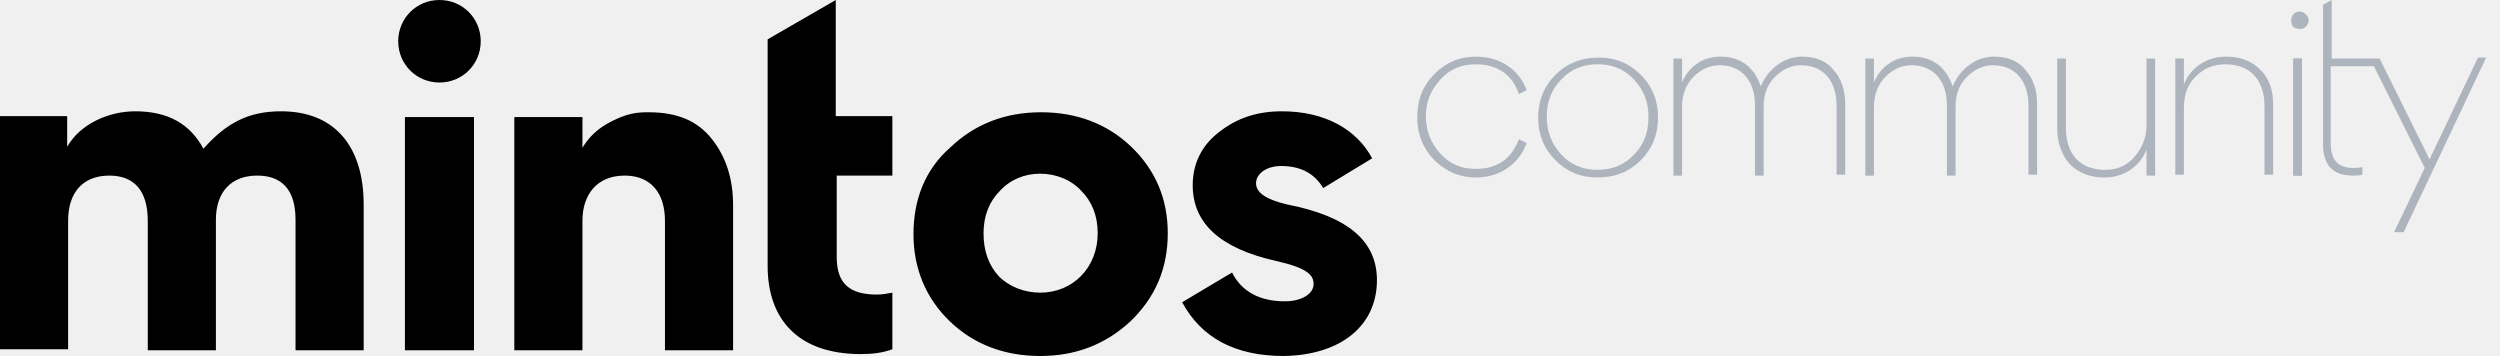
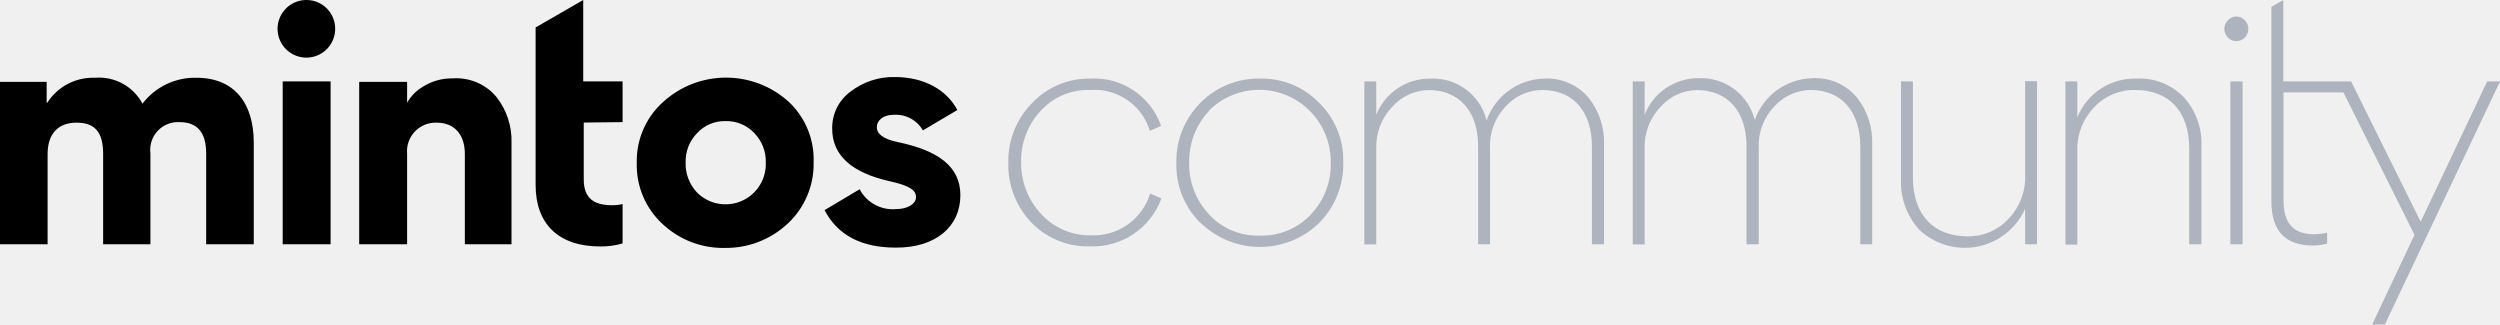
- <svg xmlns="http://www.w3.org/2000/svg" width="169" height="24" viewBox="0 0 169 24" fill="none">
-   <g clip-path="url(#clip0)">
-     <path d="M27.373 23.676V7.914H32.043V23.676H27.373ZM49.557 23.676V13.881C49.557 12.13 49.103 10.638 48.13 9.405C47.157 8.173 45.795 7.589 43.849 7.589C43.2 7.589 42.357 7.589 40.93 8.432C40.281 8.822 39.762 9.341 39.373 9.989V7.914H34.768V23.676H39.373V14.919C39.373 13.168 40.346 11.87 42.227 11.87C44.043 11.87 44.951 13.103 44.951 14.919V23.676H49.557ZM61.751 15.827C61.751 18.162 62.595 20.173 64.216 21.73C65.838 23.287 67.913 24.065 70.314 24.065C72.713 24.065 74.724 23.287 76.411 21.73C78.097 20.108 78.941 18.162 78.941 15.762C78.941 13.427 78.097 11.481 76.476 9.924C74.854 8.368 72.778 7.589 70.378 7.589C67.978 7.589 65.903 8.368 64.216 9.989C62.53 11.481 61.751 13.492 61.751 15.827ZM66.487 15.762C66.487 14.595 66.876 13.622 67.589 12.908C68.303 12.13 69.276 11.741 70.314 11.741C71.351 11.741 72.389 12.13 73.103 12.908C73.816 13.622 74.205 14.595 74.205 15.762C74.205 18.097 72.519 19.784 70.314 19.784C69.276 19.784 68.238 19.395 67.524 18.681C66.811 17.903 66.487 16.93 66.487 15.762ZM93.081 18.941C93.081 16.216 91.005 14.595 86.984 13.816C85.622 13.492 84.908 13.038 84.908 12.389C84.908 11.741 85.622 11.222 86.595 11.222C87.957 11.222 88.865 11.741 89.449 12.713L92.757 10.703C91.719 8.757 89.578 7.524 86.659 7.524C84.973 7.524 83.611 7.978 82.378 8.951C81.211 9.859 80.627 11.092 80.627 12.519C80.627 15.114 82.508 16.8 86.27 17.643C88.281 18.097 88.8 18.551 88.8 19.2C88.8 19.849 88.022 20.368 86.854 20.368C85.168 20.368 83.935 19.719 83.287 18.422L79.913 20.432C81.211 22.832 83.481 24.065 86.789 24.065C90.681 24 93.081 21.989 93.081 18.941ZM17.384 11.87C19.07 11.87 19.978 12.843 19.978 14.854V23.676H24.584V13.816C24.584 9.989 22.703 7.524 19.005 7.524C16.8 7.524 15.308 8.303 13.751 10.054C12.843 8.368 11.351 7.524 9.146 7.524C7.265 7.524 5.384 8.432 4.541 9.924V9.924V7.849H0V23.611H4.605V14.919C4.605 13.038 5.578 11.87 7.395 11.87C9.081 11.87 9.989 12.908 9.989 14.919V23.676H14.595V14.854C14.595 12.973 15.632 11.87 17.384 11.87ZM60.324 11.87V7.849H56.497V0L51.892 2.659V17.968C51.892 21.665 54.032 23.935 58.184 23.935C58.897 23.935 59.611 23.87 60.324 23.611V19.784C60 19.849 59.611 19.913 59.286 19.913C57.47 19.913 56.562 19.2 56.562 17.384V11.87H60.324V11.87ZM29.708 0C28.151 0 26.919 1.232 26.919 2.789C26.919 4.346 28.151 5.578 29.708 5.578C31.265 5.578 32.497 4.346 32.497 2.789C32.497 1.232 31.265 0 29.708 0Z" fill="black" />
-     <path d="M167.481 3.957L164.238 10.768L160.865 3.957H160.216H157.622V0L157.038 0.324V9.73C157.038 11.157 157.686 11.87 159.049 11.87C159.243 11.87 159.503 11.87 159.697 11.805V11.287C159.503 11.351 159.243 11.351 159.049 11.351C158.076 11.351 157.557 10.832 157.557 9.665V4.476H160.476L163.914 11.351L161.838 15.697H162.486L168.065 3.892H167.481V3.957Z" fill="#AEB4BE" />
-     <path d="M96.973 10.834C96.195 10.055 95.805 9.082 95.805 7.915C95.805 6.747 96.195 5.774 96.973 4.996C97.751 4.217 98.659 3.828 99.762 3.828C101.514 3.828 102.746 4.801 103.2 6.098L102.681 6.358C102.227 5.061 101.254 4.347 99.762 4.347C98.789 4.347 98.011 4.671 97.362 5.385C96.713 6.098 96.389 6.877 96.389 7.85C96.389 8.823 96.713 9.666 97.362 10.38C98.011 11.093 98.789 11.417 99.762 11.417C101.189 11.417 102.162 10.769 102.681 9.406L103.2 9.666C102.746 10.963 101.514 12.001 99.762 12.001C98.724 12.001 97.751 11.612 96.973 10.834Z" fill="#AEB4BE" />
-     <path d="M105.146 10.831C104.368 10.053 103.978 9.08 103.978 7.977C103.978 6.81 104.368 5.837 105.146 5.058C105.924 4.28 106.897 3.891 108.065 3.891C109.232 3.891 110.141 4.28 110.919 5.058C111.697 5.837 112.086 6.81 112.086 7.912C112.086 9.08 111.697 10.053 110.919 10.831C110.141 11.61 109.168 11.999 108 11.999C106.832 11.999 105.924 11.61 105.146 10.831ZM105.535 5.383C104.886 6.031 104.562 6.874 104.562 7.912C104.562 8.885 104.886 9.728 105.535 10.442C106.184 11.155 107.027 11.48 108 11.48C108.973 11.48 109.816 11.155 110.465 10.442C111.114 9.793 111.438 8.95 111.438 7.912C111.438 6.874 111.114 6.096 110.465 5.383C109.816 4.669 108.973 4.345 108 4.345C107.027 4.345 106.184 4.669 105.535 5.383Z" fill="#AEB4BE" />
-     <path d="M118.638 11.871V7.136C118.638 5.45 117.73 4.412 116.238 4.412C115.589 4.412 115.005 4.671 114.486 5.19C113.968 5.709 113.708 6.423 113.708 7.201V11.871H113.124V3.958H113.708V5.579C114.097 4.606 115.005 3.828 116.303 3.828C117.795 3.828 118.638 4.671 119.027 5.839C119.481 4.736 120.519 3.828 121.816 3.828C122.789 3.828 123.503 4.152 123.957 4.736C124.476 5.32 124.735 6.098 124.735 7.006V11.806H124.151V7.136C124.151 5.45 123.243 4.412 121.751 4.412C121.103 4.412 120.519 4.671 120 5.19C119.481 5.709 119.222 6.358 119.222 7.201V11.871H118.638Z" fill="#AEB4BE" />
-     <path d="M131.611 11.871V7.136C131.611 5.45 130.703 4.412 129.211 4.412C128.562 4.412 127.978 4.671 127.459 5.19C126.941 5.709 126.681 6.423 126.681 7.201V11.871H126.097V3.958H126.681V5.579C127.07 4.606 127.978 3.828 129.276 3.828C130.768 3.828 131.611 4.671 132 5.839C132.454 4.736 133.492 3.828 134.789 3.828C135.762 3.828 136.476 4.152 136.93 4.736C137.449 5.32 137.708 6.098 137.708 7.006V11.806H137.124V7.136C137.124 5.45 136.216 4.412 134.724 4.412C134.076 4.412 133.492 4.671 132.973 5.19C132.454 5.709 132.195 6.358 132.195 7.201V11.871H131.611Z" fill="#AEB4BE" />
-     <path d="M139.914 11.092C139.395 10.508 139.07 9.665 139.07 8.757V3.957H139.654V8.627C139.654 10.444 140.627 11.481 142.314 11.481C143.092 11.481 143.741 11.222 144.259 10.638C144.778 10.054 145.103 9.341 145.103 8.498V3.957H145.687V11.87H145.103V10.119C144.649 11.287 143.546 12 142.249 12C141.276 12 140.497 11.676 139.914 11.092Z" fill="#AEB4BE" />
-     <path d="M152.822 4.736C153.405 5.32 153.665 6.098 153.665 7.071V11.806H153.081V7.201C153.081 5.385 152.108 4.347 150.422 4.347C149.643 4.347 148.995 4.606 148.411 5.19C147.892 5.709 147.632 6.423 147.632 7.266V11.806H147.049V3.958H147.632V5.709C148.086 4.542 149.189 3.828 150.486 3.828C151.524 3.828 152.238 4.152 152.822 4.736Z" fill="#AEB4BE" />
-     <path d="M155.027 0.972C155.287 0.712 155.611 0.712 155.87 0.972C156.13 1.167 156.13 1.556 155.87 1.815C155.676 2.01 155.287 2.01 155.027 1.815C154.832 1.556 154.832 1.231 155.027 0.972Z" fill="#AEB4BE" />
-     <path d="M155.611 3.957H155.027V11.87H155.611V3.957Z" fill="#AEB4BE" />
-     <path d="M155.611 3.957H155.027V11.87H155.611V3.957Z" fill="#AEB4BE" />
+ <svg xmlns="http://www.w3.org/2000/svg" viewBox="0 0 239.49 31.09">
+   <defs>
+     <style>.cls-1{fill:#aeb4be;}.cls-2{fill:none;}</style>
+   </defs>
+   <g id="Layer_2" data-name="Layer 2">
+     <g id="Layer_1-2" data-name="Layer 1">
+       <g id="aae3b6ab-6e75-4351-a9fb-e0f61a1d1373">
+         <g id="ff20b352-5683-4715-bd09-4a31cd0b6e8f">
+           <path d="M27.08,23.4V7.8h4.59V23.4ZM49,23.4V13.7a6.76,6.76,0,0,0-1.44-4.41,5,5,0,0,0-4.2-1.78,5.14,5.14,0,0,0-2.87.81A4.19,4.19,0,0,0,39,9.84h0v-2H34.41V23.4H39V14.75a2.74,2.74,0,0,1,2.81-3c1.78,0,2.72,1.2,2.72,3V23.4Zm12-7.77a7.66,7.66,0,0,0,2.46,5.82,8.47,8.47,0,0,0,6,2.3,8.63,8.63,0,0,0,6-2.33,7.78,7.78,0,0,0,2.48-5.88A7.57,7.57,0,0,0,75.6,9.79a8.95,8.95,0,0,0-12.1,0A7.59,7.59,0,0,0,61,15.63Zm4.68-.06a3.87,3.87,0,0,1,1.11-2.83,3.58,3.58,0,0,1,2.72-1.14,3.64,3.64,0,0,1,2.74,1.14,3.87,3.87,0,0,1,1.11,2.83,3.86,3.86,0,0,1-6.57,2.89,4,4,0,0,1-1.11-2.89ZM92,18.7c0-2.72-2.07-4.27-6-5.09-1.37-.29-2-.76-2-1.43S84.64,11,85.57,11a3,3,0,0,1,2.84,1.49l3.3-1.95c-1-1.9-3.13-3.16-6-3.16a6.7,6.7,0,0,0-4.24,1.4,4.3,4.3,0,0,0-1.75,3.54c0,2.54,1.84,4.23,5.55,5.05,2,.44,2.48.91,2.48,1.52s-.76,1.14-1.9,1.14a3.58,3.58,0,0,1-3.5-1.9l-3.36,2c1.25,2.4,3.53,3.59,6.81,3.59C89.63,23.75,92,21.71,92,18.7Zm-74.79-7c1.7,0,2.54,1,2.54,3v8.7h4.56V13.67c0-3.77-1.84-6.22-5.49-6.22a6.3,6.3,0,0,0-5.17,2.48A4.72,4.72,0,0,0,9.09,7.45,5.19,5.19,0,0,0,4.53,9.84H4.47v-2H0V23.4H4.56V14.75c0-1.84.93-3,2.77-3s2.55,1,2.55,3V23.4h4.53V14.7a2.66,2.66,0,0,1,2.8-3Zm42.43,0V7.8H55.87V0L51.31,2.63v15.1c0,3.66,2.13,5.88,6.19,5.88a7.32,7.32,0,0,0,2.14-.29V19.55a4.17,4.17,0,0,1-1,.11c-1.79,0-2.72-.7-2.72-2.48V11.74ZM29.36,0a2.76,2.76,0,1,0,2.75,2.75h0A2.75,2.75,0,0,0,29.36,0Z" />
+         </g>
+       </g>
+       <path class="cls-1" d="M238.26,7.8l-6.37,13.44L225.23,7.8h-6.5V0l-1.14.66V19.28c0,2.84,1.32,4.24,4,4.24a5.83,5.83,0,0,0,1.34-.18V22.29a6.43,6.43,0,0,1-1.25.15c-2,0-2.93-1.08-2.93-3.27V8.85h5.74l6.81,13.65-4.06,8.59h1.22L239.49,7.8Z" />
+       <path class="cls-1" d="M98.84,21.36a8,8,0,0,1-2.25-5.73,7.92,7.92,0,0,1,2.28-5.76,7.48,7.48,0,0,1,5.55-2.34,6.77,6.77,0,0,1,6.81,4.54l-1.08.46a5.55,5.55,0,0,0-5.73-3.91,6.12,6.12,0,0,0-4.73,2,7,7,0,0,0-1.87,4.91,7.13,7.13,0,0,0,1.89,4.94,6.27,6.27,0,0,0,4.74,2.07,5.67,5.67,0,0,0,5.73-4l1.08.47a7,7,0,0,1-6.84,4.59A7.52,7.52,0,0,1,98.84,21.36Z" />
+       <path class="cls-1" d="M115,21.36a7.74,7.74,0,0,1-2.31-5.7,7.94,7.94,0,0,1,2.28-5.79,7.78,7.78,0,0,1,5.73-2.34,7.63,7.63,0,0,1,5.67,2.32,7.7,7.7,0,0,1,2.31,5.69,8,8,0,0,1-2.28,5.79,8.15,8.15,0,0,1-11.4,0Zm.82-10.73a7,7,0,0,0-1.9,4.94,7,7,0,0,0,1.93,5,6.33,6.33,0,0,0,4.85,2,6.43,6.43,0,0,0,4.85-2,6.89,6.89,0,0,0,1.93-4.94,6.87,6.87,0,0,0-2-5,6.82,6.82,0,0,0-9.7,0Z" />
+       <path class="cls-1" d="M141.6,23.4V14c0-3.36-1.84-5.37-4.73-5.37a4.72,4.72,0,0,0-3.48,1.58,5.53,5.53,0,0,0-1.55,4v9.2H130.7V7.8h1.14V11A5.5,5.5,0,0,1,137,7.53a5.29,5.29,0,0,1,5.41,4,6,6,0,0,1,5.49-4,5.19,5.19,0,0,1,4.27,1.82,6.83,6.83,0,0,1,1.49,4.53V23.4H152.5V14.05c0-3.39-1.81-5.43-4.76-5.43a4.75,4.75,0,0,0-3.48,1.55,5.41,5.41,0,0,0-1.52,4V23.4Z" />
+       <path class="cls-1" d="M167.31,23.4V14c0-3.36-1.84-5.37-4.74-5.37a4.71,4.71,0,0,0-3.47,1.58,5.49,5.49,0,0,0-1.55,4v9.2h-1.14V7.8h1.14V11a5.5,5.5,0,0,1,5.14-3.51,5.3,5.3,0,0,1,5.41,4,6,6,0,0,1,5.49-4,5.19,5.19,0,0,1,4.27,1.82,6.83,6.83,0,0,1,1.49,4.53V23.4h-1.14V14.05c0-3.39-1.82-5.43-4.77-5.43A4.74,4.74,0,0,0,170,10.17a5.37,5.37,0,0,0-1.52,4V23.4Z" />
+       <path class="cls-1" d="M183.75,21.88a6.73,6.73,0,0,1-1.64-4.67V7.8h1.14V17c0,3.6,2,5.64,5.24,5.64A5.19,5.19,0,0,0,192.37,21,5.75,5.75,0,0,0,194,16.77v-9h1.14V23.4H194V20a6.34,6.34,0,0,1-10.23,1.92Z" />
+       <path class="cls-1" d="M209.23,9.35A6.56,6.56,0,0,1,210.89,14V23.4h-1.17V14.26c0-3.6-1.93-5.64-5.2-5.64a5.22,5.22,0,0,0-3.91,1.66A5.71,5.71,0,0,0,199,14.43v9h-1.14V7.8H199v3.45a5.91,5.91,0,0,1,5.67-3.72A5.82,5.82,0,0,1,209.23,9.35Z" />
+       <path class="cls-1" d="M213.43,1.93a1.1,1.1,0,0,1,1.61,0,1.18,1.18,0,0,1,0,1.67,1.12,1.12,0,0,1-1.61,0A1.18,1.18,0,0,1,213.43,1.93Z" />
+       <rect class="cls-1" x="213.66" y="7.8" width="1.17" height="15.6" />
+       <rect class="cls-2" x="213.66" y="7.8" width="1.17" height="15.6" />
+     </g>
  </g>
-   <defs>
-     <clipPath id="clip0">
-       <rect width="168.13" height="24" fill="white" />
-     </clipPath>
-   </defs>
</svg>
